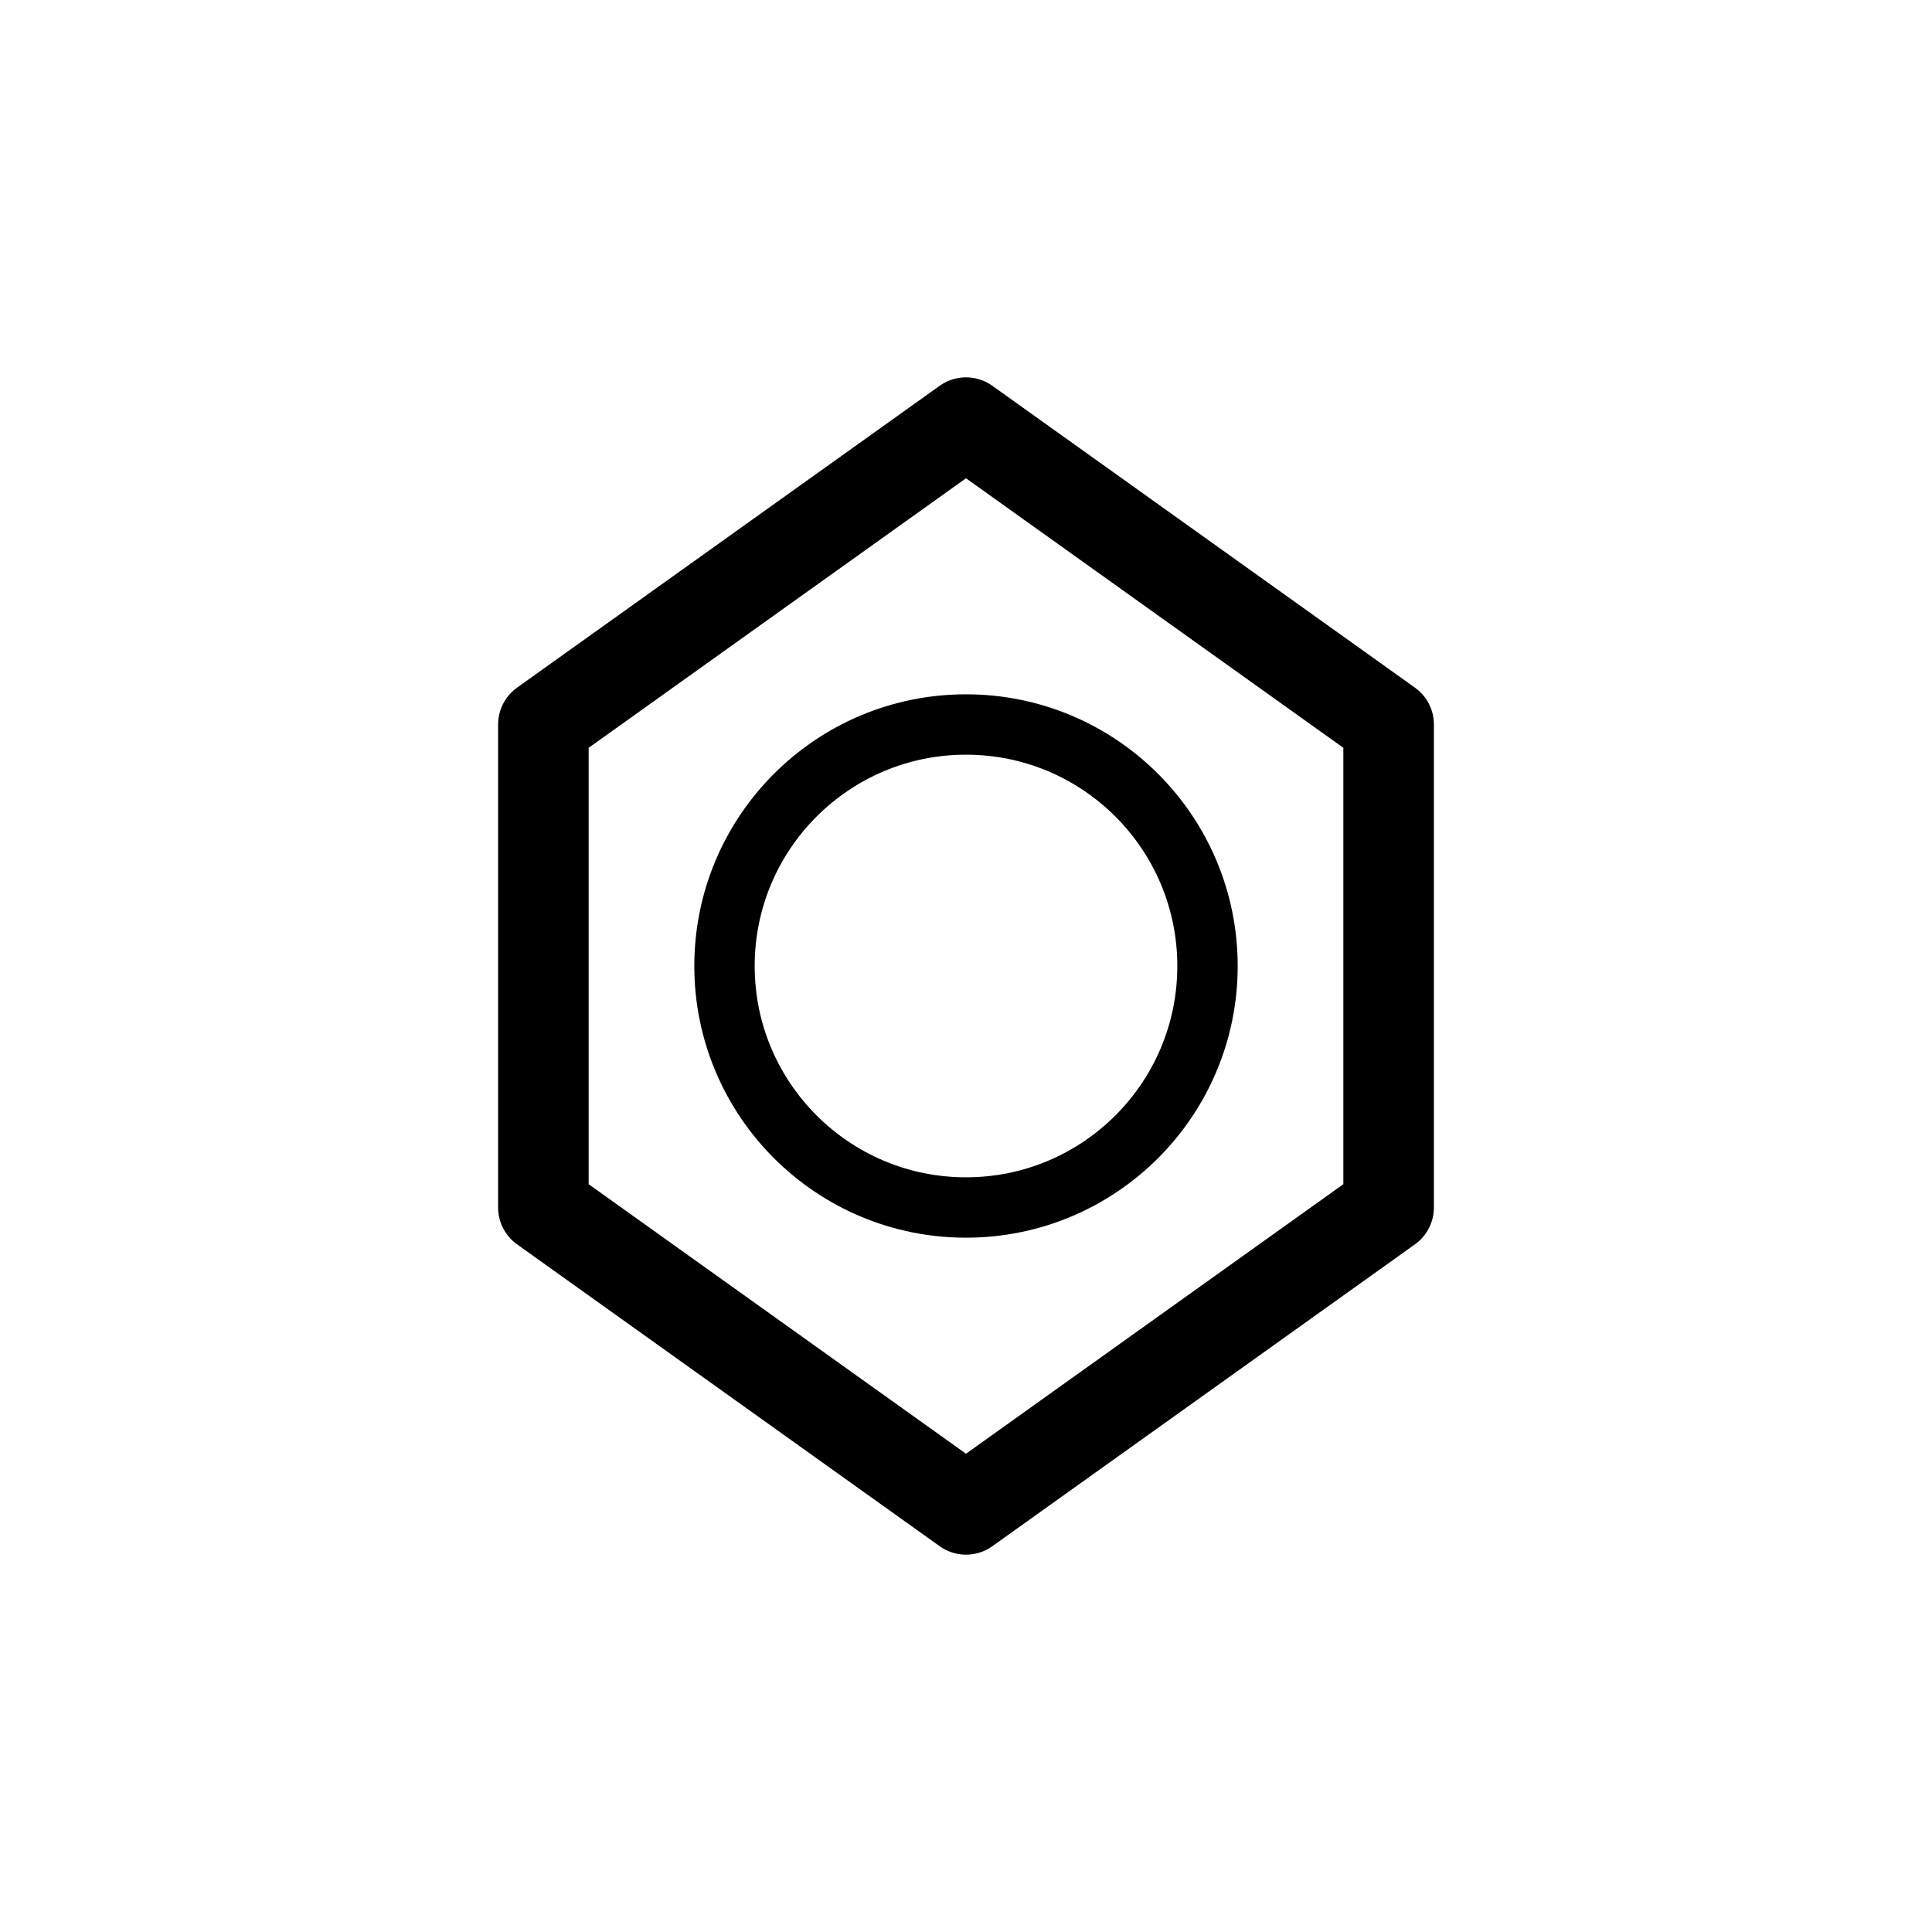
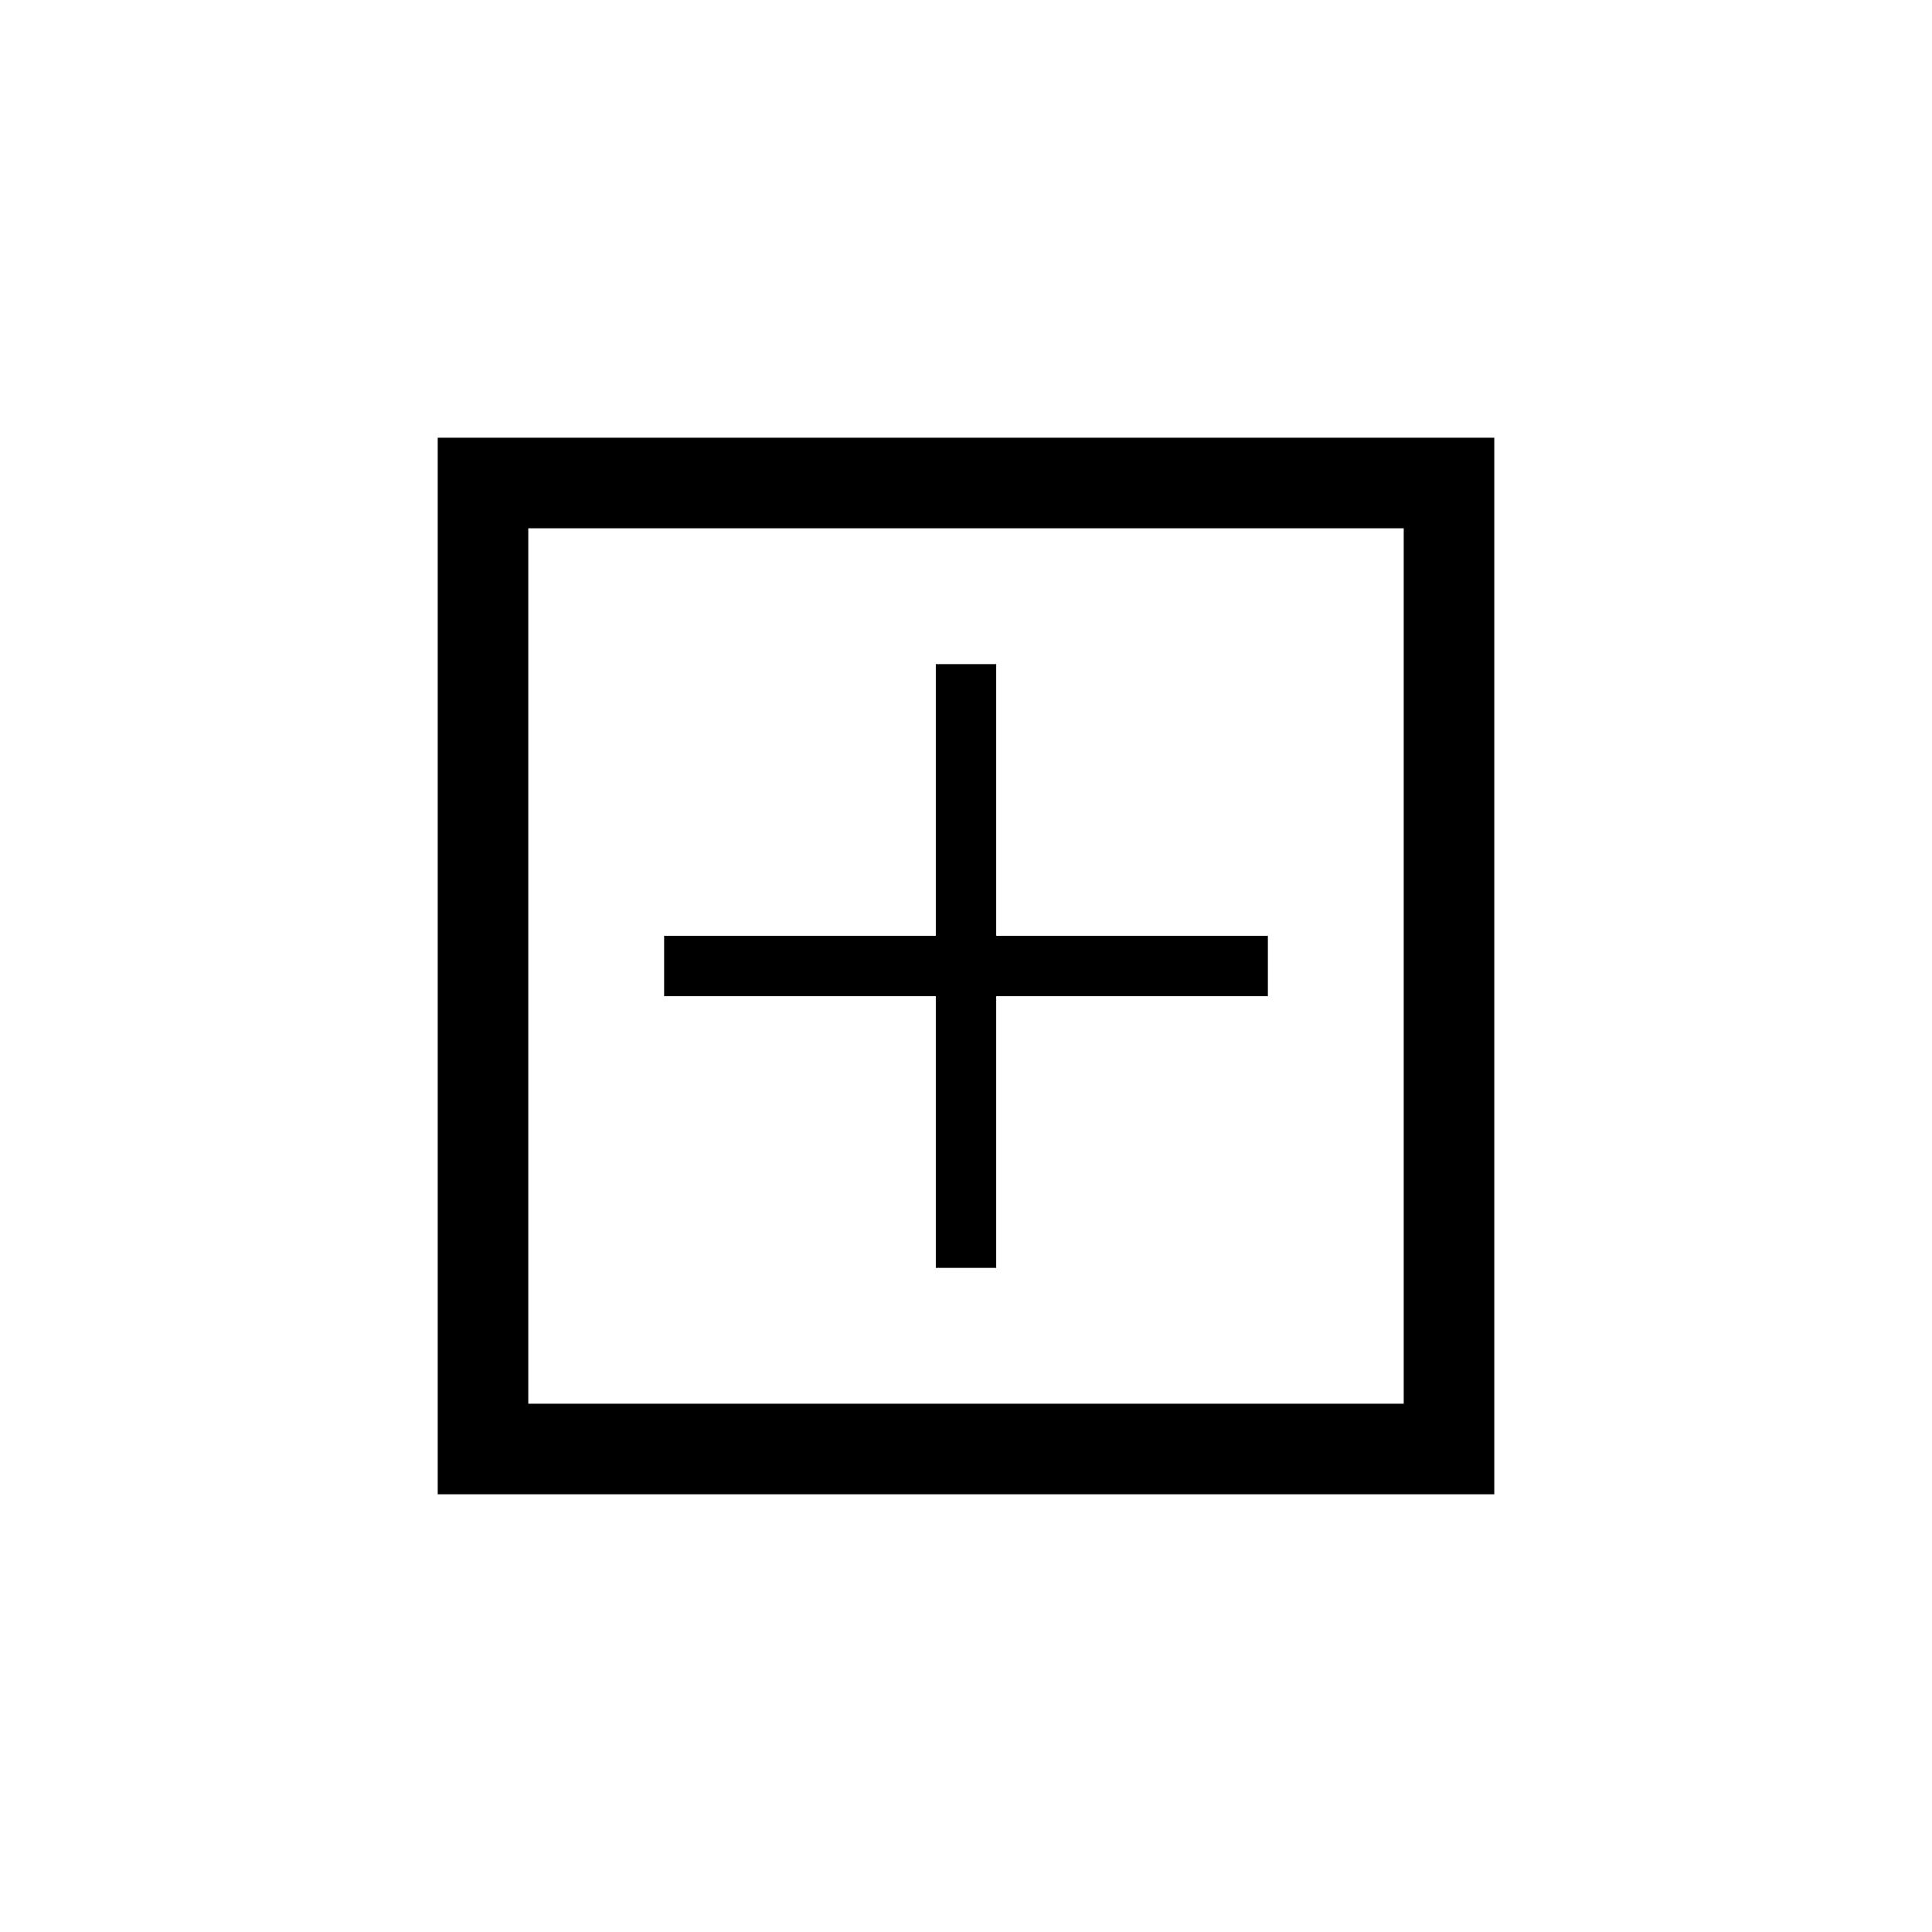
<svg xmlns="http://www.w3.org/2000/svg" viewBox="0 0 64 64" fill="none">
-   <path d="M32 14L46 24L46 40L32 50L18 40L18 24L32 14Z" stroke="currentColor" stroke-width="3" stroke-linejoin="round" />
-   <circle cx="32" cy="32" r="8" stroke="currentColor" stroke-width="2" />
+   <rect x="16" y="16" width="32" height="32" stroke="currentColor" stroke-width="3" />
+   <path d="M32 22L32 42M22 32L42 32" stroke="currentColor" stroke-width="2" />
</svg>
